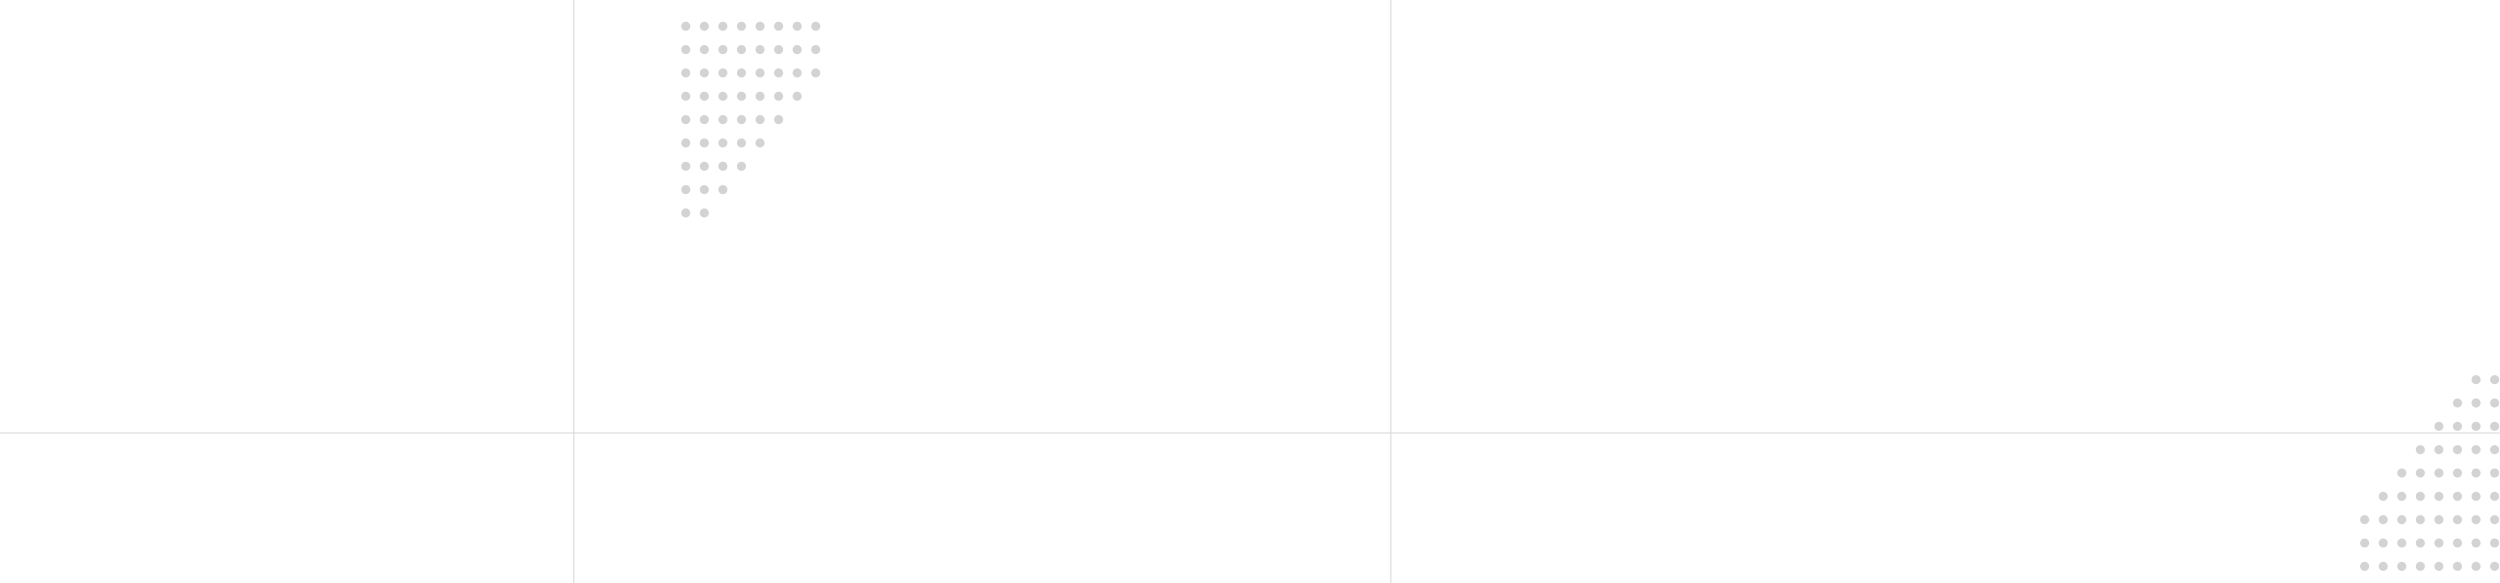
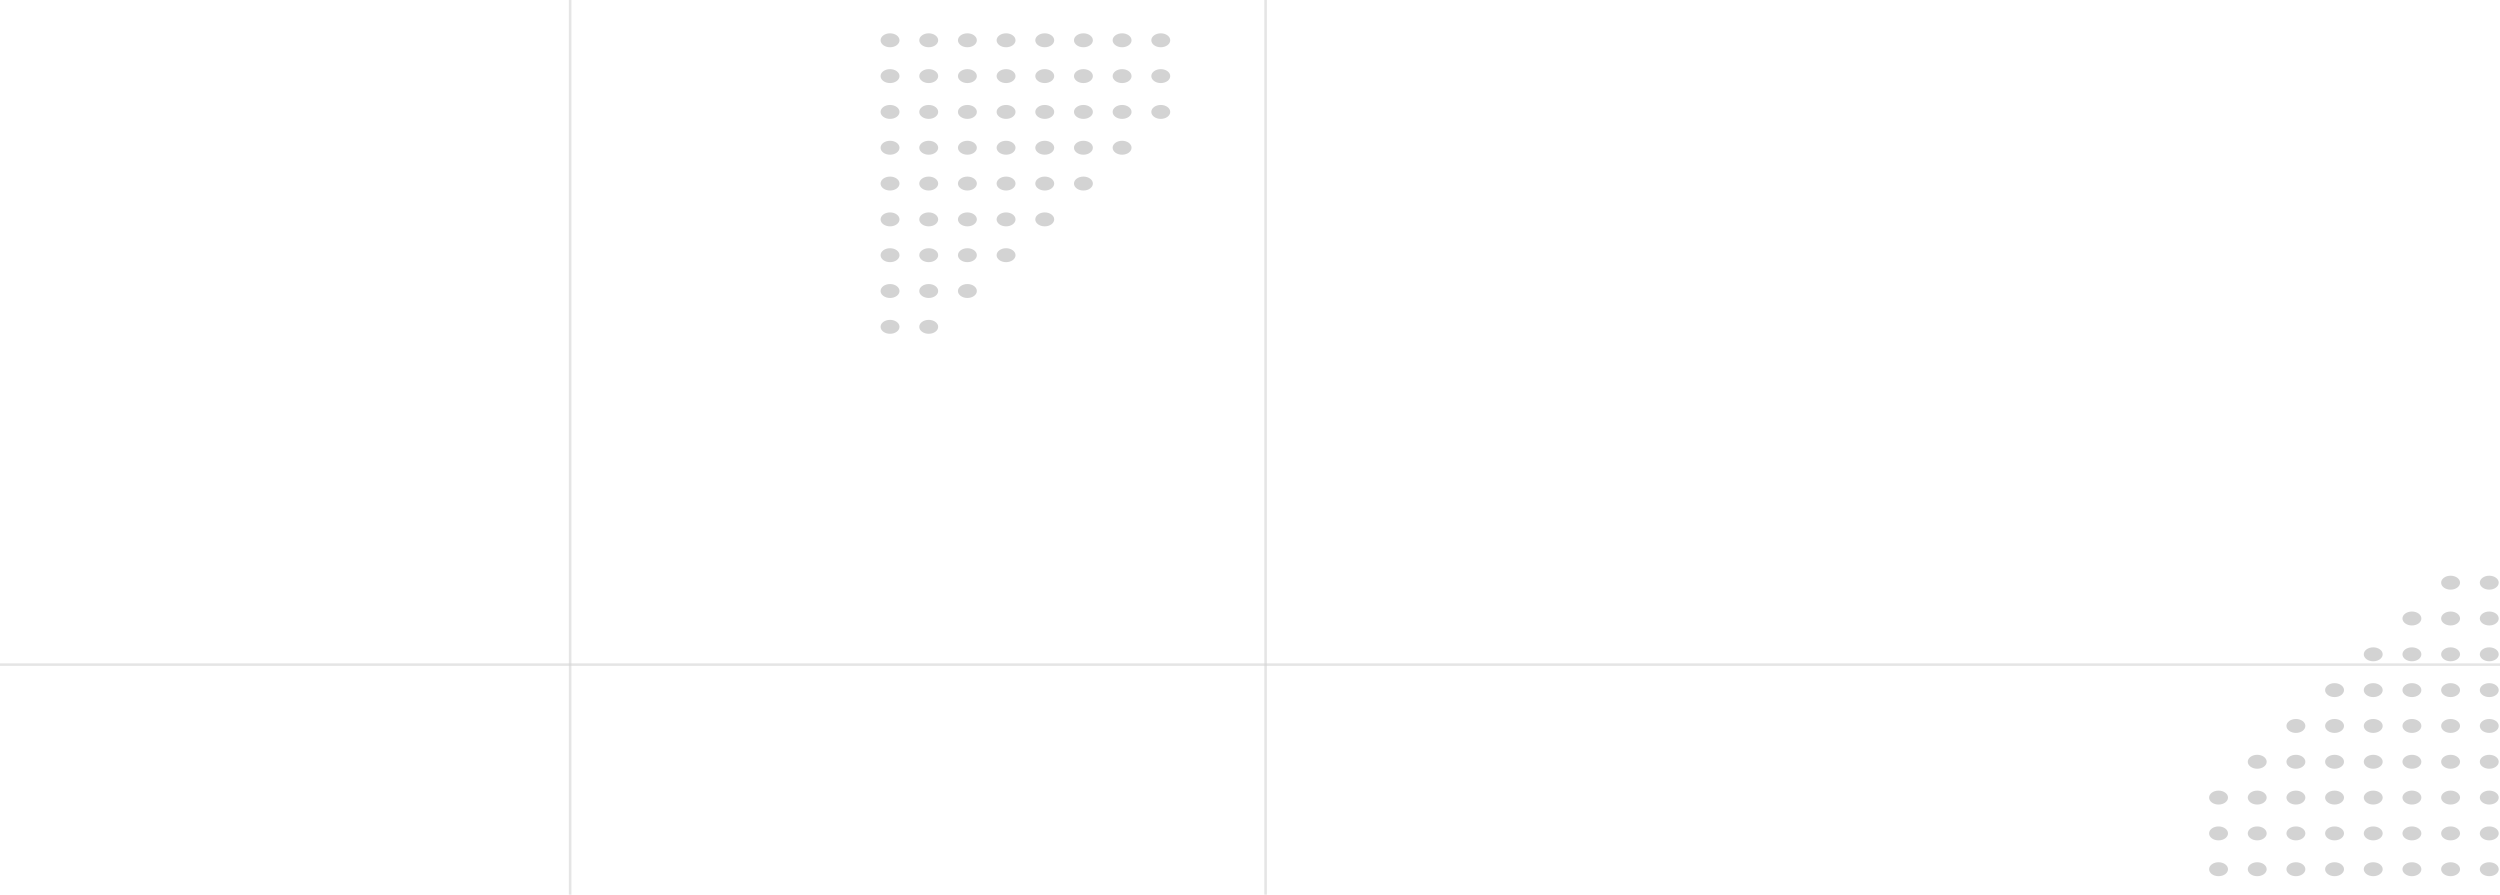
- <svg xmlns="http://www.w3.org/2000/svg" width="3002" height="700" viewBox="0 0 3002 700" fill="none">
-   <path d="M3001 520H1" stroke="#D3D3D3" stroke-opacity="0.6" stroke-width="2" stroke-linecap="square" />
-   <path d="M1670 1V699" stroke="#D3D3D3" stroke-opacity="0.6" stroke-width="2" stroke-linecap="square" />
-   <path d="M689 1V699" stroke="#D3D3D3" stroke-opacity="0.6" stroke-width="2" stroke-linecap="square" />
-   <circle cx="823.451" cy="31.519" r="5.451" fill="#D3D3D3" />
-   <ellipse cx="845.751" cy="31.519" rx="5.451" ry="5.451" fill="#D3D3D3" />
-   <ellipse cx="868.05" cy="31.519" rx="5.451" ry="5.451" fill="#D3D3D3" />
-   <ellipse cx="890.35" cy="31.519" rx="5.451" ry="5.451" fill="#D3D3D3" />
-   <ellipse cx="912.65" cy="31.519" rx="5.451" ry="5.451" fill="#D3D3D3" />
-   <ellipse cx="934.95" cy="31.519" rx="5.451" ry="5.451" fill="#D3D3D3" />
-   <ellipse cx="957.25" cy="31.519" rx="5.451" ry="5.451" fill="#D3D3D3" />
-   <ellipse cx="979.55" cy="31.519" rx="5.451" ry="5.451" fill="#D3D3D3" />
-   <ellipse cx="823.451" cy="59.543" rx="5.451" ry="5.451" fill="#D3D3D3" />
-   <ellipse cx="845.751" cy="59.543" rx="5.451" ry="5.451" fill="#D3D3D3" />
-   <circle cx="868.05" cy="59.543" r="5.451" fill="#D3D3D3" />
-   <circle cx="890.35" cy="59.543" r="5.451" fill="#D3D3D3" />
-   <circle cx="912.65" cy="59.543" r="5.451" fill="#D3D3D3" />
-   <circle cx="934.95" cy="59.543" r="5.451" fill="#D3D3D3" />
-   <circle cx="957.25" cy="59.543" r="5.451" fill="#D3D3D3" />
-   <circle cx="979.55" cy="59.543" r="5.451" fill="#D3D3D3" />
-   <ellipse cx="823.451" cy="87.567" rx="5.451" ry="5.451" fill="#D3D3D3" />
-   <ellipse cx="845.751" cy="87.567" rx="5.451" ry="5.451" fill="#D3D3D3" />
-   <circle cx="868.05" cy="87.567" r="5.451" fill="#D3D3D3" />
-   <circle cx="890.35" cy="87.567" r="5.451" fill="#D3D3D3" />
-   <circle cx="912.65" cy="87.567" r="5.451" fill="#D3D3D3" />
-   <circle cx="934.95" cy="87.567" r="5.451" fill="#D3D3D3" />
-   <circle cx="957.25" cy="87.567" r="5.451" fill="#D3D3D3" />
-   <circle cx="979.55" cy="87.567" r="5.451" fill="#D3D3D3" />
-   <ellipse cx="823.451" cy="115.591" rx="5.451" ry="5.451" fill="#D3D3D3" />
-   <ellipse cx="845.751" cy="115.591" rx="5.451" ry="5.451" fill="#D3D3D3" />
-   <circle cx="868.05" cy="115.591" r="5.451" fill="#D3D3D3" />
-   <circle cx="890.35" cy="115.591" r="5.451" fill="#D3D3D3" />
-   <circle cx="912.65" cy="115.591" r="5.451" fill="#D3D3D3" />
-   <circle cx="934.95" cy="115.591" r="5.451" fill="#D3D3D3" />
-   <circle cx="957.25" cy="115.591" r="5.451" fill="#D3D3D3" />
-   <ellipse cx="823.451" cy="143.615" rx="5.451" ry="5.451" fill="#D3D3D3" />
-   <ellipse cx="845.751" cy="143.615" rx="5.451" ry="5.451" fill="#D3D3D3" />
-   <circle cx="868.05" cy="143.615" r="5.451" fill="#D3D3D3" />
-   <circle cx="890.35" cy="143.615" r="5.451" fill="#D3D3D3" />
-   <circle cx="912.65" cy="143.615" r="5.451" fill="#D3D3D3" />
-   <circle cx="934.95" cy="143.615" r="5.451" fill="#D3D3D3" />
-   <ellipse cx="823.451" cy="171.648" rx="5.451" ry="5.451" fill="#D3D3D3" />
-   <ellipse cx="845.751" cy="171.648" rx="5.451" ry="5.451" fill="#D3D3D3" />
-   <circle cx="868.05" cy="171.648" r="5.451" fill="#D3D3D3" />
-   <circle cx="890.35" cy="171.648" r="5.451" fill="#D3D3D3" />
-   <circle cx="912.65" cy="171.648" r="5.451" fill="#D3D3D3" />
-   <ellipse cx="823.451" cy="199.662" rx="5.451" ry="5.451" fill="#D3D3D3" />
-   <ellipse cx="845.751" cy="199.662" rx="5.451" ry="5.451" fill="#D3D3D3" />
-   <circle cx="868.05" cy="199.662" r="5.451" fill="#D3D3D3" />
-   <circle cx="890.35" cy="199.662" r="5.451" fill="#D3D3D3" />
-   <ellipse cx="823.451" cy="227.686" rx="5.451" ry="5.451" fill="#D3D3D3" />
-   <ellipse cx="845.751" cy="227.686" rx="5.451" ry="5.451" fill="#D3D3D3" />
-   <circle cx="868.05" cy="227.686" r="5.451" fill="#D3D3D3" />
-   <circle cx="823.451" cy="255.71" r="5.451" fill="#D3D3D3" />
-   <circle cx="845.751" cy="255.71" r="5.451" fill="#D3D3D3" />
-   <circle cx="2995.55" cy="680.078" r="5.451" transform="rotate(-180 2995.55 680.078)" fill="#D3D3D3" />
-   <ellipse cx="2973.25" cy="680.078" rx="5.451" ry="5.451" transform="rotate(-180 2973.25 680.078)" fill="#D3D3D3" />
-   <ellipse cx="2950.95" cy="680.078" rx="5.451" ry="5.451" transform="rotate(-180 2950.95 680.078)" fill="#D3D3D3" />
-   <ellipse cx="2928.65" cy="680.078" rx="5.451" ry="5.451" transform="rotate(-180 2928.65 680.078)" fill="#D3D3D3" />
-   <ellipse cx="2906.35" cy="680.078" rx="5.451" ry="5.451" transform="rotate(-180 2906.35 680.078)" fill="#D3D3D3" />
-   <ellipse cx="2884.05" cy="680.078" rx="5.451" ry="5.451" transform="rotate(-180 2884.05 680.078)" fill="#D3D3D3" />
-   <ellipse cx="2861.75" cy="680.078" rx="5.451" ry="5.451" transform="rotate(-180 2861.75 680.078)" fill="#D3D3D3" />
-   <ellipse cx="2839.45" cy="680.078" rx="5.451" ry="5.451" transform="rotate(-180 2839.45 680.078)" fill="#D3D3D3" />
-   <ellipse cx="2995.55" cy="652.055" rx="5.451" ry="5.451" transform="rotate(-180 2995.55 652.055)" fill="#D3D3D3" />
-   <ellipse cx="2973.25" cy="652.055" rx="5.451" ry="5.451" transform="rotate(-180 2973.25 652.055)" fill="#D3D3D3" />
-   <circle cx="2950.95" cy="652.055" r="5.451" transform="rotate(-180 2950.95 652.055)" fill="#D3D3D3" />
-   <circle cx="2928.65" cy="652.055" r="5.451" transform="rotate(-180 2928.65 652.055)" fill="#D3D3D3" />
-   <circle cx="2906.35" cy="652.055" r="5.451" transform="rotate(-180 2906.35 652.055)" fill="#D3D3D3" />
-   <circle cx="2884.05" cy="652.055" r="5.451" transform="rotate(-180 2884.05 652.055)" fill="#D3D3D3" />
-   <circle cx="2861.75" cy="652.055" r="5.451" transform="rotate(-180 2861.75 652.055)" fill="#D3D3D3" />
-   <circle cx="2839.45" cy="652.055" r="5.451" transform="rotate(-180 2839.45 652.055)" fill="#D3D3D3" />
-   <ellipse cx="2995.55" cy="624.031" rx="5.451" ry="5.451" transform="rotate(-180 2995.55 624.031)" fill="#D3D3D3" />
-   <ellipse cx="2973.25" cy="624.031" rx="5.451" ry="5.451" transform="rotate(-180 2973.25 624.031)" fill="#D3D3D3" />
-   <circle cx="2950.95" cy="624.031" r="5.451" transform="rotate(-180 2950.95 624.031)" fill="#D3D3D3" />
-   <circle cx="2928.65" cy="624.031" r="5.451" transform="rotate(-180 2928.65 624.031)" fill="#D3D3D3" />
-   <circle cx="2906.35" cy="624.031" r="5.451" transform="rotate(-180 2906.35 624.031)" fill="#D3D3D3" />
-   <circle cx="2884.05" cy="624.031" r="5.451" transform="rotate(-180 2884.05 624.031)" fill="#D3D3D3" />
-   <circle cx="2861.75" cy="624.031" r="5.451" transform="rotate(-180 2861.75 624.031)" fill="#D3D3D3" />
-   <circle cx="2839.45" cy="624.031" r="5.451" transform="rotate(-180 2839.45 624.031)" fill="#D3D3D3" />
-   <ellipse cx="2995.55" cy="596.007" rx="5.451" ry="5.451" transform="rotate(-180 2995.55 596.007)" fill="#D3D3D3" />
-   <ellipse cx="2973.25" cy="596.007" rx="5.451" ry="5.451" transform="rotate(-180 2973.25 596.007)" fill="#D3D3D3" />
-   <circle cx="2950.95" cy="596.007" r="5.451" transform="rotate(-180 2950.95 596.007)" fill="#D3D3D3" />
-   <circle cx="2928.65" cy="596.007" r="5.451" transform="rotate(-180 2928.65 596.007)" fill="#D3D3D3" />
-   <circle cx="2906.35" cy="596.007" r="5.451" transform="rotate(-180 2906.35 596.007)" fill="#D3D3D3" />
-   <circle cx="2884.05" cy="596.007" r="5.451" transform="rotate(-180 2884.05 596.007)" fill="#D3D3D3" />
-   <circle cx="2861.75" cy="596.007" r="5.451" transform="rotate(-180 2861.75 596.007)" fill="#D3D3D3" />
-   <ellipse cx="2995.55" cy="567.983" rx="5.451" ry="5.451" transform="rotate(-180 2995.55 567.983)" fill="#D3D3D3" />
-   <ellipse cx="2973.25" cy="567.983" rx="5.451" ry="5.451" transform="rotate(-180 2973.25 567.983)" fill="#D3D3D3" />
-   <circle cx="2950.95" cy="567.983" r="5.451" transform="rotate(-180 2950.95 567.983)" fill="#D3D3D3" />
-   <circle cx="2928.65" cy="567.983" r="5.451" transform="rotate(-180 2928.65 567.983)" fill="#D3D3D3" />
-   <circle cx="2906.35" cy="567.983" r="5.451" transform="rotate(-180 2906.35 567.983)" fill="#D3D3D3" />
-   <circle cx="2884.05" cy="567.983" r="5.451" transform="rotate(-180 2884.05 567.983)" fill="#D3D3D3" />
-   <ellipse cx="2995.55" cy="539.949" rx="5.451" ry="5.451" transform="rotate(-180 2995.55 539.949)" fill="#D3D3D3" />
-   <ellipse cx="2973.25" cy="539.949" rx="5.451" ry="5.451" transform="rotate(-180 2973.25 539.949)" fill="#D3D3D3" />
-   <circle cx="2950.95" cy="539.949" r="5.451" transform="rotate(-180 2950.95 539.949)" fill="#D3D3D3" />
-   <circle cx="2928.65" cy="539.949" r="5.451" transform="rotate(-180 2928.65 539.949)" fill="#D3D3D3" />
-   <circle cx="2906.35" cy="539.949" r="5.451" transform="rotate(-180 2906.35 539.949)" fill="#D3D3D3" />
-   <ellipse cx="2995.55" cy="511.935" rx="5.451" ry="5.451" transform="rotate(-180 2995.55 511.935)" fill="#D3D3D3" />
-   <ellipse cx="2973.25" cy="511.935" rx="5.451" ry="5.451" transform="rotate(-180 2973.25 511.935)" fill="#D3D3D3" />
-   <circle cx="2950.95" cy="511.935" r="5.451" transform="rotate(-180 2950.95 511.935)" fill="#D3D3D3" />
-   <circle cx="2928.65" cy="511.935" r="5.451" transform="rotate(-180 2928.65 511.935)" fill="#D3D3D3" />
-   <ellipse cx="2995.55" cy="483.911" rx="5.451" ry="5.451" transform="rotate(-180 2995.55 483.911)" fill="#D3D3D3" />
-   <ellipse cx="2973.25" cy="483.911" rx="5.451" ry="5.451" transform="rotate(-180 2973.25 483.911)" fill="#D3D3D3" />
-   <circle cx="2950.95" cy="483.911" r="5.451" transform="rotate(-180 2950.95 483.911)" fill="#D3D3D3" />
-   <circle cx="2995.55" cy="455.887" r="5.451" transform="rotate(-180 2995.55 455.887)" fill="#D3D3D3" />
-   <circle cx="2973.25" cy="455.887" r="5.451" transform="rotate(-180 2973.25 455.887)" fill="#D3D3D3" />
+ <svg xmlns="http://www.w3.org/2000/svg" width="1956" height="700" viewBox="0 0 1956 700" fill="none">
+   <path d="M1955 520H1" stroke="#D3D3D3" stroke-opacity="0.6" stroke-width="2" stroke-linecap="square" />
+   <path d="M990.212 1V699" stroke="#D3D3D3" stroke-opacity="0.6" stroke-width="2" stroke-linecap="square" />
+   <path d="M446.078 1V699" stroke="#D3D3D3" stroke-opacity="0.6" stroke-width="2" stroke-linecap="square" />
+   <ellipse cx="696.367" cy="31.519" rx="7.396" ry="5.451" fill="#D3D3D3" />
+   <ellipse cx="726.627" cy="31.519" rx="7.396" ry="5.451" fill="#D3D3D3" />
+   <ellipse cx="756.886" cy="31.519" rx="7.396" ry="5.451" fill="#D3D3D3" />
+   <ellipse cx="787.146" cy="31.519" rx="7.396" ry="5.451" fill="#D3D3D3" />
+   <ellipse cx="817.405" cy="31.519" rx="7.396" ry="5.451" fill="#D3D3D3" />
+   <ellipse cx="847.665" cy="31.519" rx="7.396" ry="5.451" fill="#D3D3D3" />
+   <ellipse cx="877.925" cy="31.519" rx="7.396" ry="5.451" fill="#D3D3D3" />
+   <ellipse cx="908.185" cy="31.519" rx="7.396" ry="5.451" fill="#D3D3D3" />
+   <ellipse cx="696.367" cy="59.543" rx="7.396" ry="5.451" fill="#D3D3D3" />
+   <ellipse cx="726.627" cy="59.543" rx="7.396" ry="5.451" fill="#D3D3D3" />
+   <ellipse cx="756.886" cy="59.543" rx="7.396" ry="5.451" fill="#D3D3D3" />
+   <ellipse cx="787.146" cy="59.543" rx="7.396" ry="5.451" fill="#D3D3D3" />
+   <ellipse cx="817.405" cy="59.543" rx="7.396" ry="5.451" fill="#D3D3D3" />
+   <ellipse cx="847.665" cy="59.543" rx="7.396" ry="5.451" fill="#D3D3D3" />
+   <ellipse cx="877.925" cy="59.543" rx="7.396" ry="5.451" fill="#D3D3D3" />
+   <ellipse cx="908.185" cy="59.543" rx="7.396" ry="5.451" fill="#D3D3D3" />
+   <ellipse cx="696.367" cy="87.567" rx="7.396" ry="5.451" fill="#D3D3D3" />
+   <ellipse cx="726.627" cy="87.567" rx="7.396" ry="5.451" fill="#D3D3D3" />
+   <ellipse cx="756.886" cy="87.567" rx="7.396" ry="5.451" fill="#D3D3D3" />
+   <ellipse cx="787.146" cy="87.567" rx="7.396" ry="5.451" fill="#D3D3D3" />
+   <ellipse cx="817.405" cy="87.567" rx="7.396" ry="5.451" fill="#D3D3D3" />
+   <ellipse cx="847.665" cy="87.567" rx="7.396" ry="5.451" fill="#D3D3D3" />
+   <ellipse cx="877.925" cy="87.567" rx="7.396" ry="5.451" fill="#D3D3D3" />
+   <ellipse cx="908.185" cy="87.567" rx="7.396" ry="5.451" fill="#D3D3D3" />
+   <ellipse cx="696.367" cy="115.591" rx="7.396" ry="5.451" fill="#D3D3D3" />
+   <ellipse cx="726.627" cy="115.591" rx="7.396" ry="5.451" fill="#D3D3D3" />
+   <ellipse cx="756.886" cy="115.591" rx="7.396" ry="5.451" fill="#D3D3D3" />
+   <ellipse cx="787.146" cy="115.591" rx="7.396" ry="5.451" fill="#D3D3D3" />
+   <ellipse cx="817.405" cy="115.591" rx="7.396" ry="5.451" fill="#D3D3D3" />
+   <ellipse cx="847.665" cy="115.591" rx="7.396" ry="5.451" fill="#D3D3D3" />
+   <ellipse cx="877.925" cy="115.591" rx="7.396" ry="5.451" fill="#D3D3D3" />
+   <ellipse cx="696.367" cy="143.615" rx="7.396" ry="5.451" fill="#D3D3D3" />
+   <ellipse cx="726.627" cy="143.615" rx="7.396" ry="5.451" fill="#D3D3D3" />
+   <ellipse cx="756.886" cy="143.615" rx="7.396" ry="5.451" fill="#D3D3D3" />
+   <ellipse cx="787.146" cy="143.615" rx="7.396" ry="5.451" fill="#D3D3D3" />
+   <ellipse cx="817.405" cy="143.615" rx="7.396" ry="5.451" fill="#D3D3D3" />
+   <ellipse cx="847.665" cy="143.615" rx="7.396" ry="5.451" fill="#D3D3D3" />
+   <ellipse cx="696.367" cy="171.648" rx="7.396" ry="5.451" fill="#D3D3D3" />
+   <ellipse cx="726.627" cy="171.648" rx="7.396" ry="5.451" fill="#D3D3D3" />
+   <ellipse cx="756.886" cy="171.648" rx="7.396" ry="5.451" fill="#D3D3D3" />
+   <ellipse cx="787.146" cy="171.648" rx="7.396" ry="5.451" fill="#D3D3D3" />
+   <ellipse cx="817.405" cy="171.648" rx="7.396" ry="5.451" fill="#D3D3D3" />
+   <ellipse cx="696.367" cy="199.662" rx="7.396" ry="5.451" fill="#D3D3D3" />
+   <ellipse cx="726.627" cy="199.662" rx="7.396" ry="5.451" fill="#D3D3D3" />
+   <ellipse cx="756.886" cy="199.662" rx="7.396" ry="5.451" fill="#D3D3D3" />
+   <ellipse cx="787.146" cy="199.662" rx="7.396" ry="5.451" fill="#D3D3D3" />
+   <ellipse cx="696.367" cy="227.686" rx="7.396" ry="5.451" fill="#D3D3D3" />
+   <ellipse cx="726.627" cy="227.686" rx="7.396" ry="5.451" fill="#D3D3D3" />
+   <ellipse cx="756.886" cy="227.686" rx="7.396" ry="5.451" fill="#D3D3D3" />
+   <ellipse cx="696.367" cy="255.71" rx="7.396" ry="5.451" fill="#D3D3D3" />
+   <ellipse cx="726.627" cy="255.71" rx="7.396" ry="5.451" fill="#D3D3D3" />
+   <ellipse cx="1947.6" cy="680.079" rx="7.396" ry="5.451" transform="rotate(-180 1947.6 680.079)" fill="#D3D3D3" />
+   <ellipse cx="1917.34" cy="680.079" rx="7.396" ry="5.451" transform="rotate(-180 1917.34 680.079)" fill="#D3D3D3" />
+   <ellipse cx="1887.08" cy="680.079" rx="7.396" ry="5.451" transform="rotate(-180 1887.08 680.079)" fill="#D3D3D3" />
+   <ellipse cx="1856.82" cy="680.079" rx="7.396" ry="5.451" transform="rotate(-180 1856.82 680.079)" fill="#D3D3D3" />
+   <ellipse cx="1826.56" cy="680.079" rx="7.396" ry="5.451" transform="rotate(-180 1826.56 680.079)" fill="#D3D3D3" />
+   <ellipse cx="1796.31" cy="680.079" rx="7.396" ry="5.451" transform="rotate(-180 1796.31 680.079)" fill="#D3D3D3" />
+   <ellipse cx="1766.05" cy="680.079" rx="7.396" ry="5.451" transform="rotate(-180 1766.05 680.079)" fill="#D3D3D3" />
+   <ellipse cx="1735.79" cy="680.079" rx="7.396" ry="5.451" transform="rotate(-180 1735.79 680.079)" fill="#D3D3D3" />
+   <ellipse cx="1947.6" cy="652.055" rx="7.396" ry="5.451" transform="rotate(-180 1947.6 652.055)" fill="#D3D3D3" />
+   <ellipse cx="1917.34" cy="652.055" rx="7.396" ry="5.451" transform="rotate(-180 1917.34 652.055)" fill="#D3D3D3" />
+   <ellipse cx="1887.08" cy="652.055" rx="7.396" ry="5.451" transform="rotate(-180 1887.08 652.055)" fill="#D3D3D3" />
+   <ellipse cx="1856.82" cy="652.055" rx="7.396" ry="5.451" transform="rotate(-180 1856.82 652.055)" fill="#D3D3D3" />
+   <ellipse cx="1826.56" cy="652.055" rx="7.396" ry="5.451" transform="rotate(-180 1826.56 652.055)" fill="#D3D3D3" />
+   <ellipse cx="1796.31" cy="652.055" rx="7.396" ry="5.451" transform="rotate(-180 1796.31 652.055)" fill="#D3D3D3" />
+   <ellipse cx="1766.05" cy="652.055" rx="7.396" ry="5.451" transform="rotate(-180 1766.05 652.055)" fill="#D3D3D3" />
+   <ellipse cx="1735.79" cy="652.055" rx="7.396" ry="5.451" transform="rotate(-180 1735.79 652.055)" fill="#D3D3D3" />
+   <ellipse cx="1947.6" cy="624.031" rx="7.396" ry="5.451" transform="rotate(-180 1947.6 624.031)" fill="#D3D3D3" />
+   <ellipse cx="1917.34" cy="624.031" rx="7.396" ry="5.451" transform="rotate(-180 1917.34 624.031)" fill="#D3D3D3" />
+   <ellipse cx="1887.08" cy="624.031" rx="7.396" ry="5.451" transform="rotate(-180 1887.08 624.031)" fill="#D3D3D3" />
+   <ellipse cx="1856.82" cy="624.031" rx="7.396" ry="5.451" transform="rotate(-180 1856.82 624.031)" fill="#D3D3D3" />
+   <ellipse cx="1826.56" cy="624.031" rx="7.396" ry="5.451" transform="rotate(-180 1826.56 624.031)" fill="#D3D3D3" />
+   <ellipse cx="1796.31" cy="624.031" rx="7.396" ry="5.451" transform="rotate(-180 1796.31 624.031)" fill="#D3D3D3" />
+   <ellipse cx="1766.05" cy="624.031" rx="7.396" ry="5.451" transform="rotate(-180 1766.05 624.031)" fill="#D3D3D3" />
+   <ellipse cx="1735.79" cy="624.031" rx="7.396" ry="5.451" transform="rotate(-180 1735.79 624.031)" fill="#D3D3D3" />
+   <ellipse cx="1947.6" cy="596.007" rx="7.396" ry="5.451" transform="rotate(-180 1947.6 596.007)" fill="#D3D3D3" />
+   <ellipse cx="1917.34" cy="596.007" rx="7.396" ry="5.451" transform="rotate(-180 1917.34 596.007)" fill="#D3D3D3" />
+   <ellipse cx="1887.08" cy="596.007" rx="7.396" ry="5.451" transform="rotate(-180 1887.08 596.007)" fill="#D3D3D3" />
+   <ellipse cx="1856.82" cy="596.007" rx="7.396" ry="5.451" transform="rotate(-180 1856.82 596.007)" fill="#D3D3D3" />
+   <ellipse cx="1826.56" cy="596.007" rx="7.396" ry="5.451" transform="rotate(-180 1826.56 596.007)" fill="#D3D3D3" />
+   <ellipse cx="1796.31" cy="596.007" rx="7.396" ry="5.451" transform="rotate(-180 1796.31 596.007)" fill="#D3D3D3" />
+   <ellipse cx="1766.05" cy="596.007" rx="7.396" ry="5.451" transform="rotate(-180 1766.05 596.007)" fill="#D3D3D3" />
+   <ellipse cx="1947.6" cy="567.983" rx="7.396" ry="5.451" transform="rotate(-180 1947.6 567.983)" fill="#D3D3D3" />
+   <ellipse cx="1917.34" cy="567.983" rx="7.396" ry="5.451" transform="rotate(-180 1917.34 567.983)" fill="#D3D3D3" />
+   <ellipse cx="1887.08" cy="567.983" rx="7.396" ry="5.451" transform="rotate(-180 1887.08 567.983)" fill="#D3D3D3" />
+   <ellipse cx="1856.82" cy="567.983" rx="7.396" ry="5.451" transform="rotate(-180 1856.82 567.983)" fill="#D3D3D3" />
+   <ellipse cx="1826.56" cy="567.983" rx="7.396" ry="5.451" transform="rotate(-180 1826.56 567.983)" fill="#D3D3D3" />
+   <ellipse cx="1796.31" cy="567.983" rx="7.396" ry="5.451" transform="rotate(-180 1796.31 567.983)" fill="#D3D3D3" />
+   <ellipse cx="1947.6" cy="539.949" rx="7.396" ry="5.451" transform="rotate(-180 1947.6 539.949)" fill="#D3D3D3" />
+   <ellipse cx="1917.34" cy="539.949" rx="7.396" ry="5.451" transform="rotate(-180 1917.34 539.949)" fill="#D3D3D3" />
+   <ellipse cx="1887.08" cy="539.949" rx="7.396" ry="5.451" transform="rotate(-180 1887.08 539.949)" fill="#D3D3D3" />
+   <ellipse cx="1856.82" cy="539.949" rx="7.396" ry="5.451" transform="rotate(-180 1856.82 539.949)" fill="#D3D3D3" />
+   <ellipse cx="1826.56" cy="539.949" rx="7.396" ry="5.451" transform="rotate(-180 1826.56 539.949)" fill="#D3D3D3" />
+   <ellipse cx="1947.6" cy="511.935" rx="7.396" ry="5.451" transform="rotate(-180 1947.6 511.935)" fill="#D3D3D3" />
+   <ellipse cx="1917.34" cy="511.935" rx="7.396" ry="5.451" transform="rotate(-180 1917.34 511.935)" fill="#D3D3D3" />
+   <ellipse cx="1887.08" cy="511.935" rx="7.396" ry="5.451" transform="rotate(-180 1887.08 511.935)" fill="#D3D3D3" />
+   <ellipse cx="1856.82" cy="511.935" rx="7.396" ry="5.451" transform="rotate(-180 1856.82 511.935)" fill="#D3D3D3" />
+   <ellipse cx="1947.6" cy="483.911" rx="7.396" ry="5.451" transform="rotate(-180 1947.6 483.911)" fill="#D3D3D3" />
+   <ellipse cx="1917.34" cy="483.911" rx="7.396" ry="5.451" transform="rotate(-180 1917.34 483.911)" fill="#D3D3D3" />
+   <ellipse cx="1887.08" cy="483.911" rx="7.396" ry="5.451" transform="rotate(-180 1887.08 483.911)" fill="#D3D3D3" />
+   <ellipse cx="1947.6" cy="455.888" rx="7.396" ry="5.451" transform="rotate(-180 1947.6 455.888)" fill="#D3D3D3" />
+   <ellipse cx="1917.34" cy="455.888" rx="7.396" ry="5.451" transform="rotate(-180 1917.34 455.888)" fill="#D3D3D3" />
</svg>
